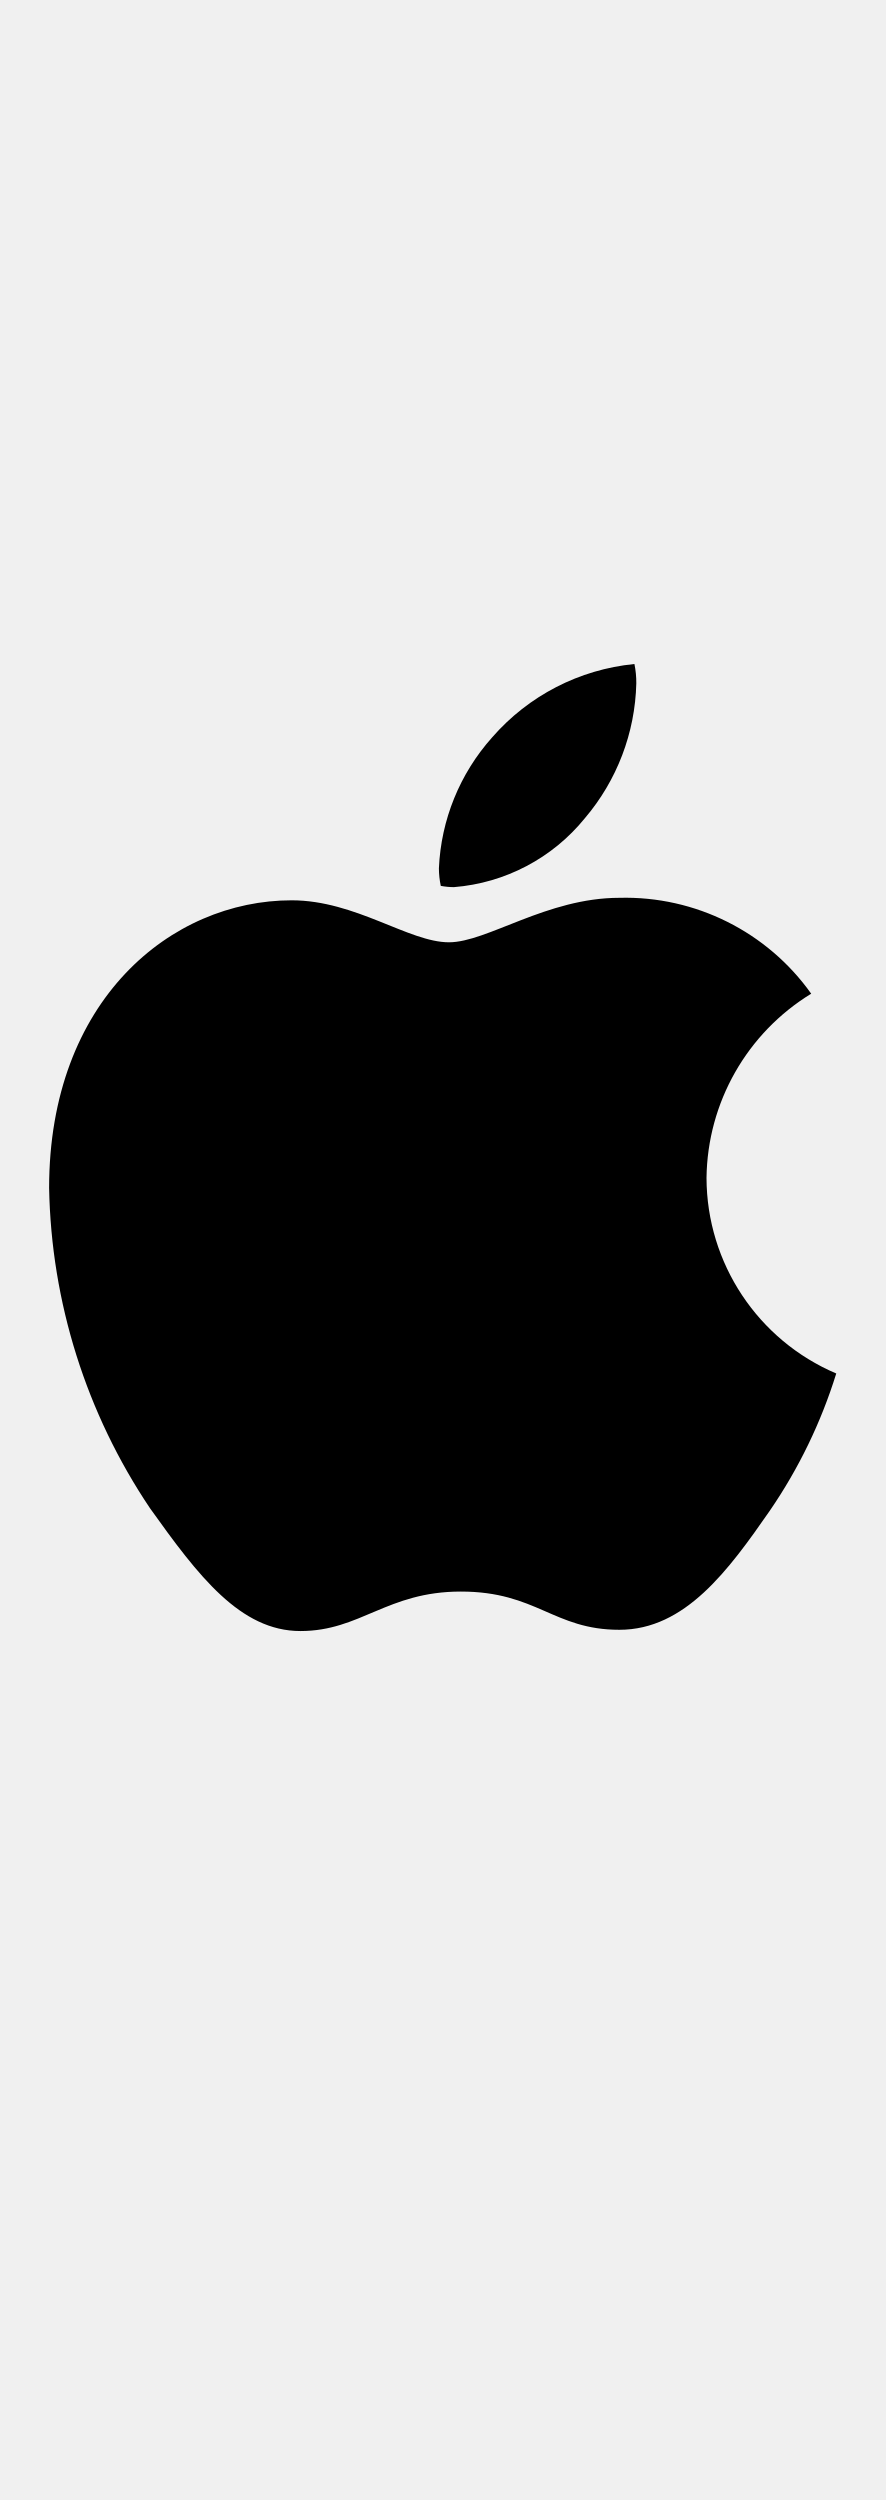
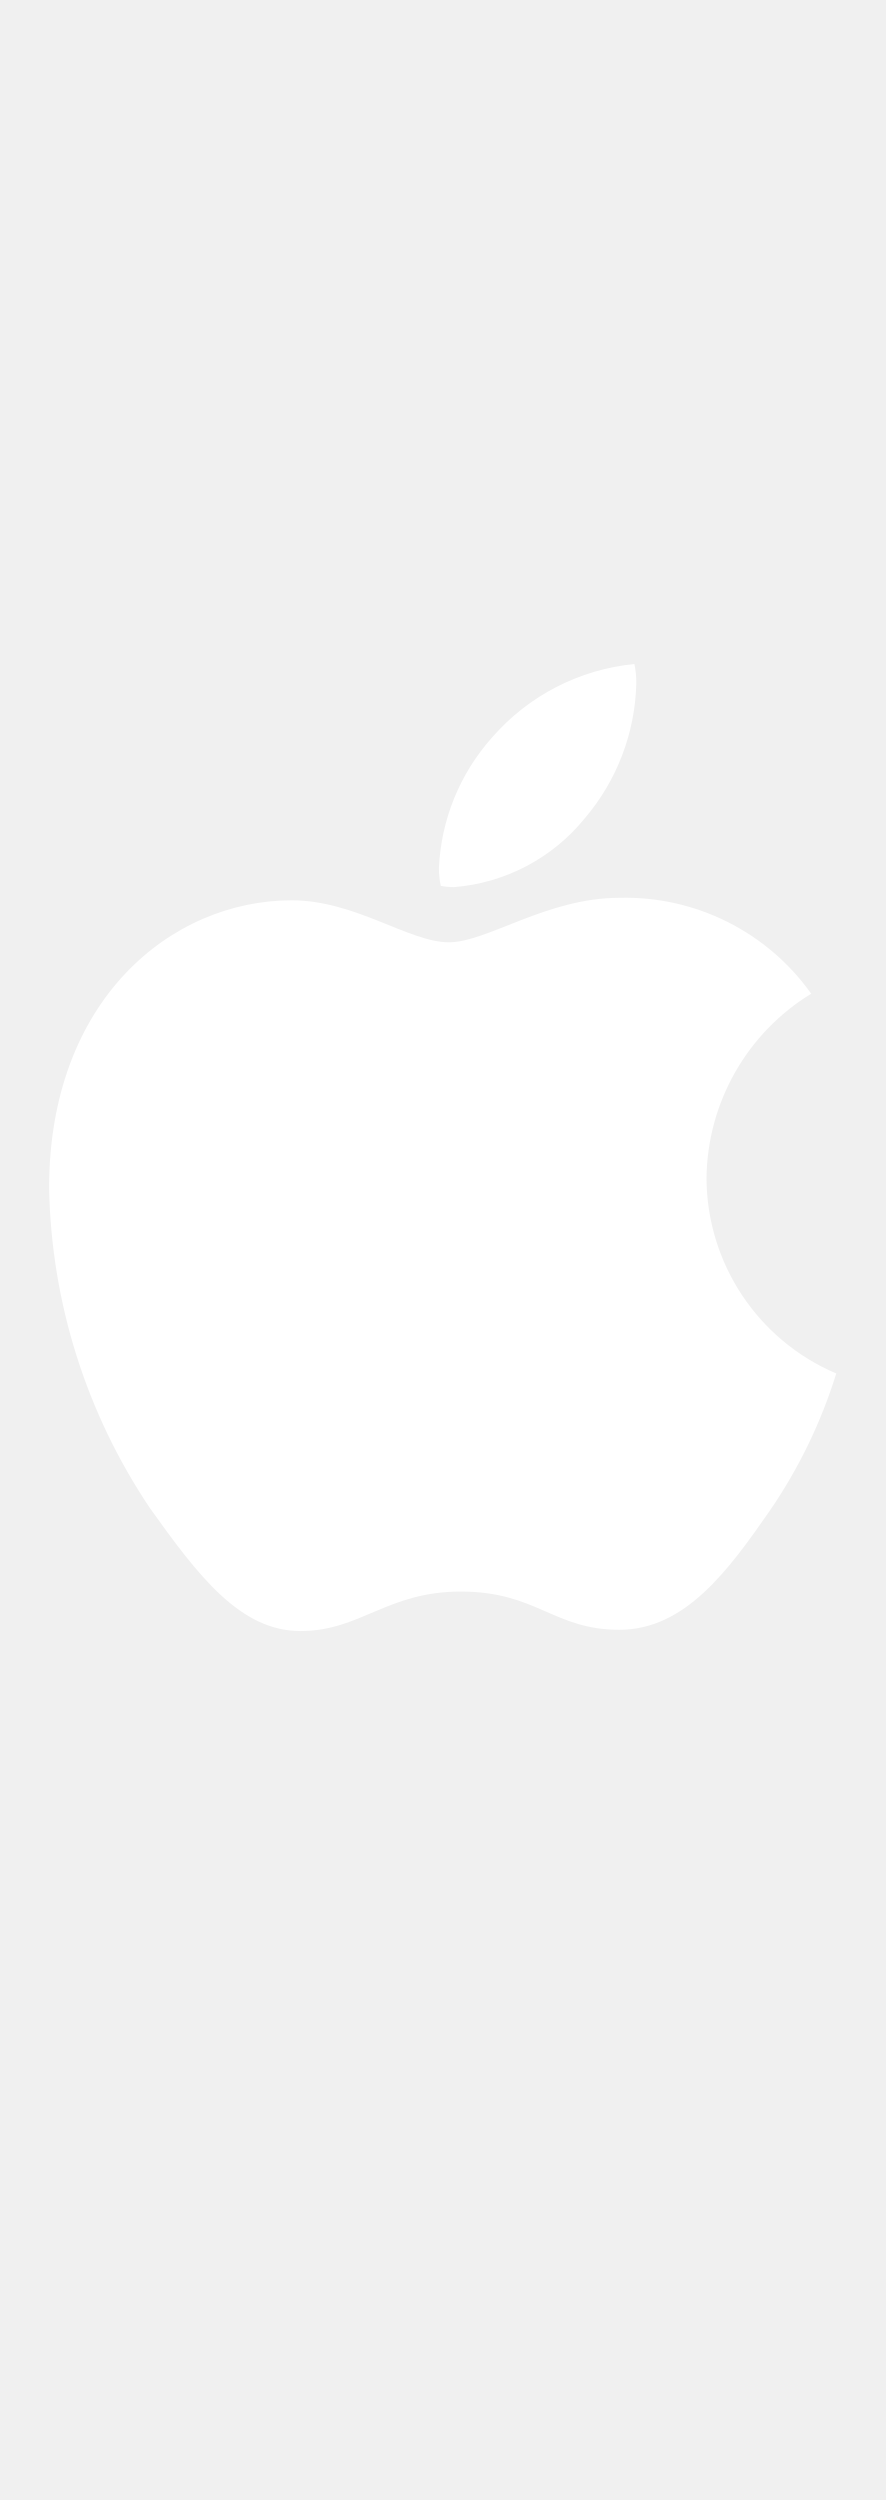
- <svg xmlns="http://www.w3.org/2000/svg" height="48" viewBox="0 0 17 48" width="17">
+ <svg xmlns="http://www.w3.org/2000/svg" height="48" width="17" viewBox="0 0 17 48" fill="white">
  <path d="m15.575 19.079a4.205 4.205 0 0 0 -2.01 3.538 4.093 4.093 0 0 0 2.491 3.754 9.778 9.778 0 0 1 -1.276 2.635c-.794 1.143-1.624 2.286-2.888 2.286s-1.588-.734-3.044-.734c-1.42 0-1.925.758-3.08.758s-1.961-1.059-2.888-2.358a11.399 11.399 0 0 1 -1.937-6.149c0-3.61 2.346-5.523 4.657-5.523 1.227 0 2.25.806 3.02.806.734 0 1.877-.854 3.273-.854a4.378 4.378 0 0 1 3.682 1.841zm-6.859-2.046a1.387 1.387 0 0 1 -.253-.024 1.656 1.656 0 0 1 -.036-.337 4.034 4.034 0 0 1 1.023-2.515 4.157 4.157 0 0 1 2.731-1.408 1.782 1.782 0 0 1 .036.373 4.149 4.149 0 0 1 -.987 2.587 3.604 3.604 0 0 1 -2.515 1.324z" />
</svg>
